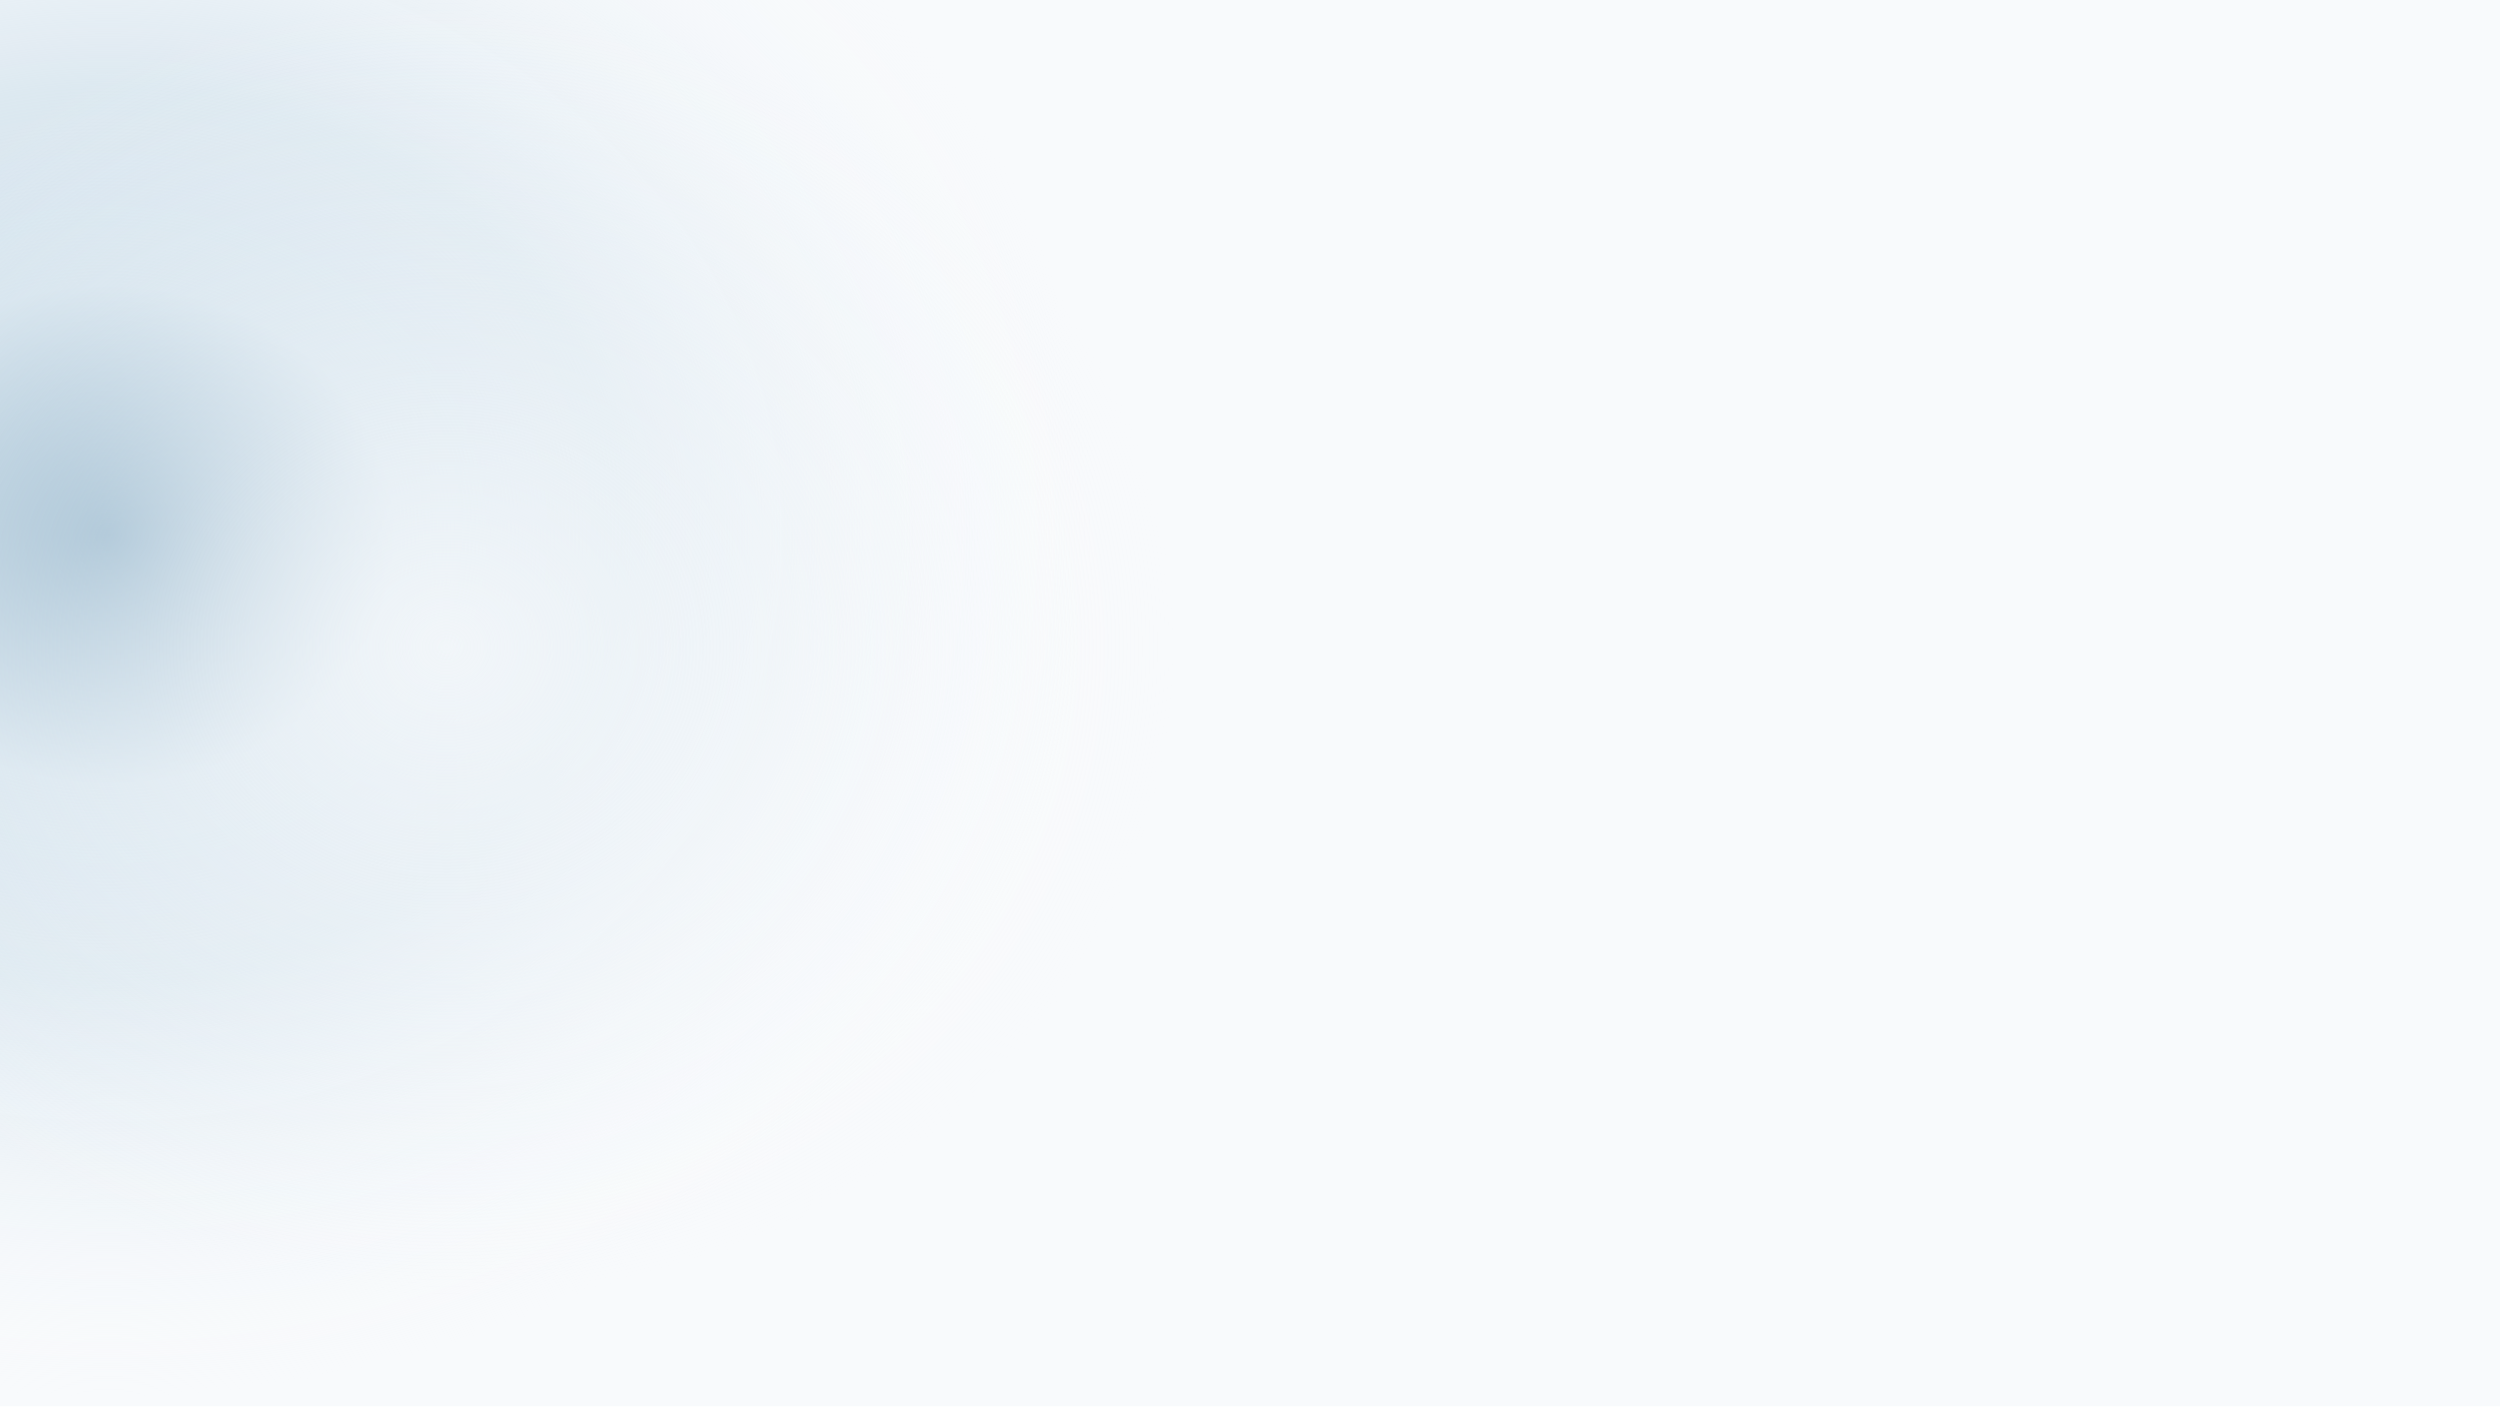
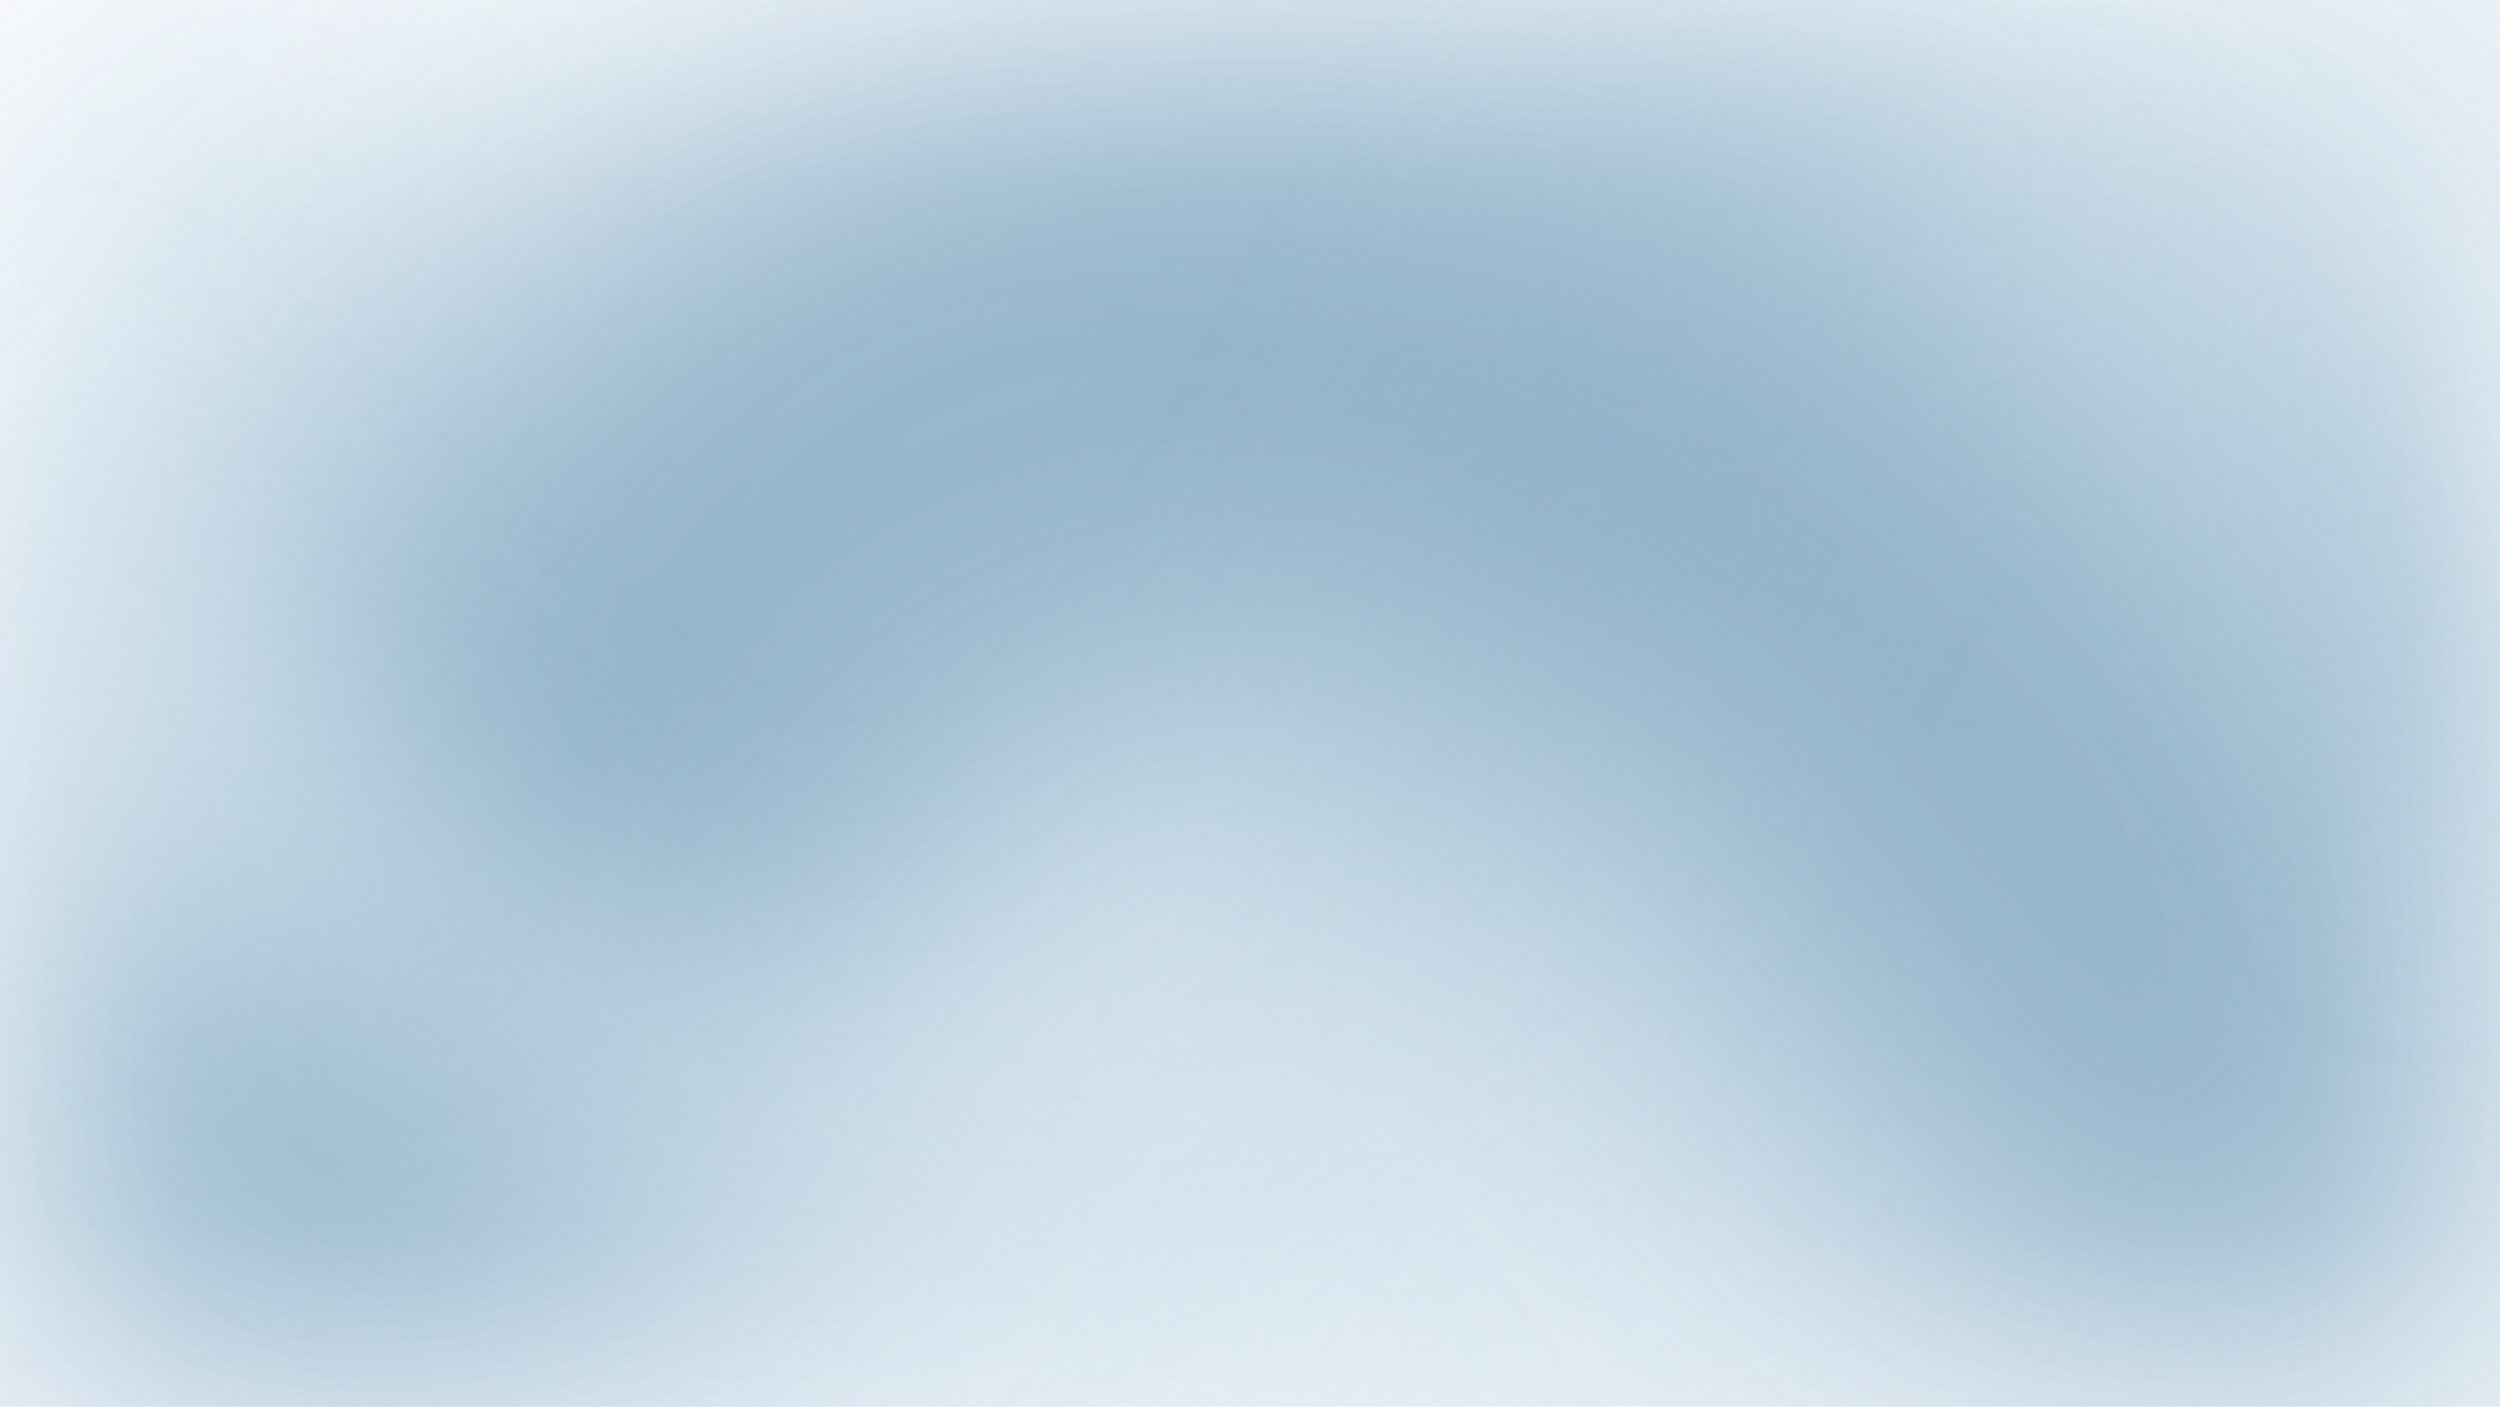
<svg xmlns="http://www.w3.org/2000/svg" width="1600" height="900" viewBox="0 0 1600 900">
  <defs>
-     <radialGradient id="p0" gradientUnits="userSpaceOnUse" cx="0" cy="0" r="1" gradientTransform="translate(64 342) scale(640 553.5)">
-       <stop offset="0%" stop-color="#8aaec6" stop-opacity="1" />
-       <stop offset="29%" stop-color="#d4e3ed" stop-opacity="1" />
-       <stop offset="52%" stop-color="#d4e3ed" stop-opacity="0.749" />
-       <stop offset="100%" stop-color="#f8fafc" stop-opacity="0" />
-     </radialGradient>
-     <radialGradient id="p1" gradientUnits="userSpaceOnUse" cx="0" cy="0" r="1" gradientTransform="translate(-224 162) scale(208 148.5)">
-       <stop offset="0%" stop-color="#8aaec6" stop-opacity="0.6" />
-       <stop offset="42%" stop-color="#8aaec6" stop-opacity="0.329" />
-       <stop offset="100%" stop-color="#8aaec6" stop-opacity="0" />
-     </radialGradient>
-     <radialGradient id="p2" gradientUnits="userSpaceOnUse" cx="0" cy="0" r="1" gradientTransform="translate(288 414) scale(464 418.5)">
-       <stop offset="0%" stop-color="#f8fafc" stop-opacity="0.8" />
-       <stop offset="42%" stop-color="#f8fafc" stop-opacity="0.439" />
-       <stop offset="100%" stop-color="#f8fafc" stop-opacity="0" />
-     </radialGradient>
+     <linearGradient id="field" x1="0" y1="0" x2="1" y2="1">
+       <stop stop-color="#f8fafc" />
+       <stop offset="1" stop-color="#d4e3ed" stop-opacity=".38" />
+     </linearGradient>
+     <linearGradient id="light" x1="0" y1="1" x2="1" y2="0">
+       <stop stop-color="#d4e3ed" stop-opacity=".3" />
+       <stop offset=".3" stop-color="#d4e3ed" />
+       <stop offset=".6" stop-color="#8aaec6" />
+       <stop offset="1" stop-color="#d4e3ed" stop-opacity=".15" />
+     </linearGradient>
+     <linearGradient id="falloff" x1="0" y1="0" x2="0" y2="1">
+       <stop stop-color="#8aaec6" stop-opacity=".9" />
+       <stop offset=".5" stop-color="#d4e3ed" stop-opacity=".8" />
+       <stop offset="1" stop-color="#d4e3ed" stop-opacity="0" />
+     </linearGradient>
+     <filter id="atmosphere" filterUnits="userSpaceOnUse" x="-600" y="-600" width="2800" height="2100">
+       <feGaussianBlur stdDeviation="125" />
+     </filter>
+     <filter id="feather" filterUnits="userSpaceOnUse" x="-600" y="-600" width="2800" height="2100">
+       <feGaussianBlur stdDeviation="65" />
+     </filter>
  </defs>
  <rect width="1600" height="900" fill="#f8fafc" />
-   <rect width="1600" height="900" fill="url(#p0)" />
-   <rect width="1600" height="900" fill="url(#p1)" />
-   <rect width="1600" height="900" fill="url(#p2)" />
+   <rect width="1600" height="900" fill="url(#field)" />
+   <path d="M-140 230 C420 850 730 930 1030 290 S1500 340 1790 650" fill="none" stroke="#d4e3ed" stroke-width="740" stroke-linecap="round" filter="url(#atmosphere)" opacity="1" />
+   <path d="M-180 920 C400 1060 230 60 900 240 S1260 1100 1790 560" fill="none" stroke="#8aaec6" stroke-width="430" stroke-linecap="round" filter="url(#atmosphere)" opacity="0.9" />
+   <path d="M-140 230 C420 850 730 930 1030 290 S1500 340 1790 650" fill="none" stroke="url(#light)" stroke-width="210" stroke-linecap="round" filter="url(#feather)" opacity="0.65" />
</svg>
